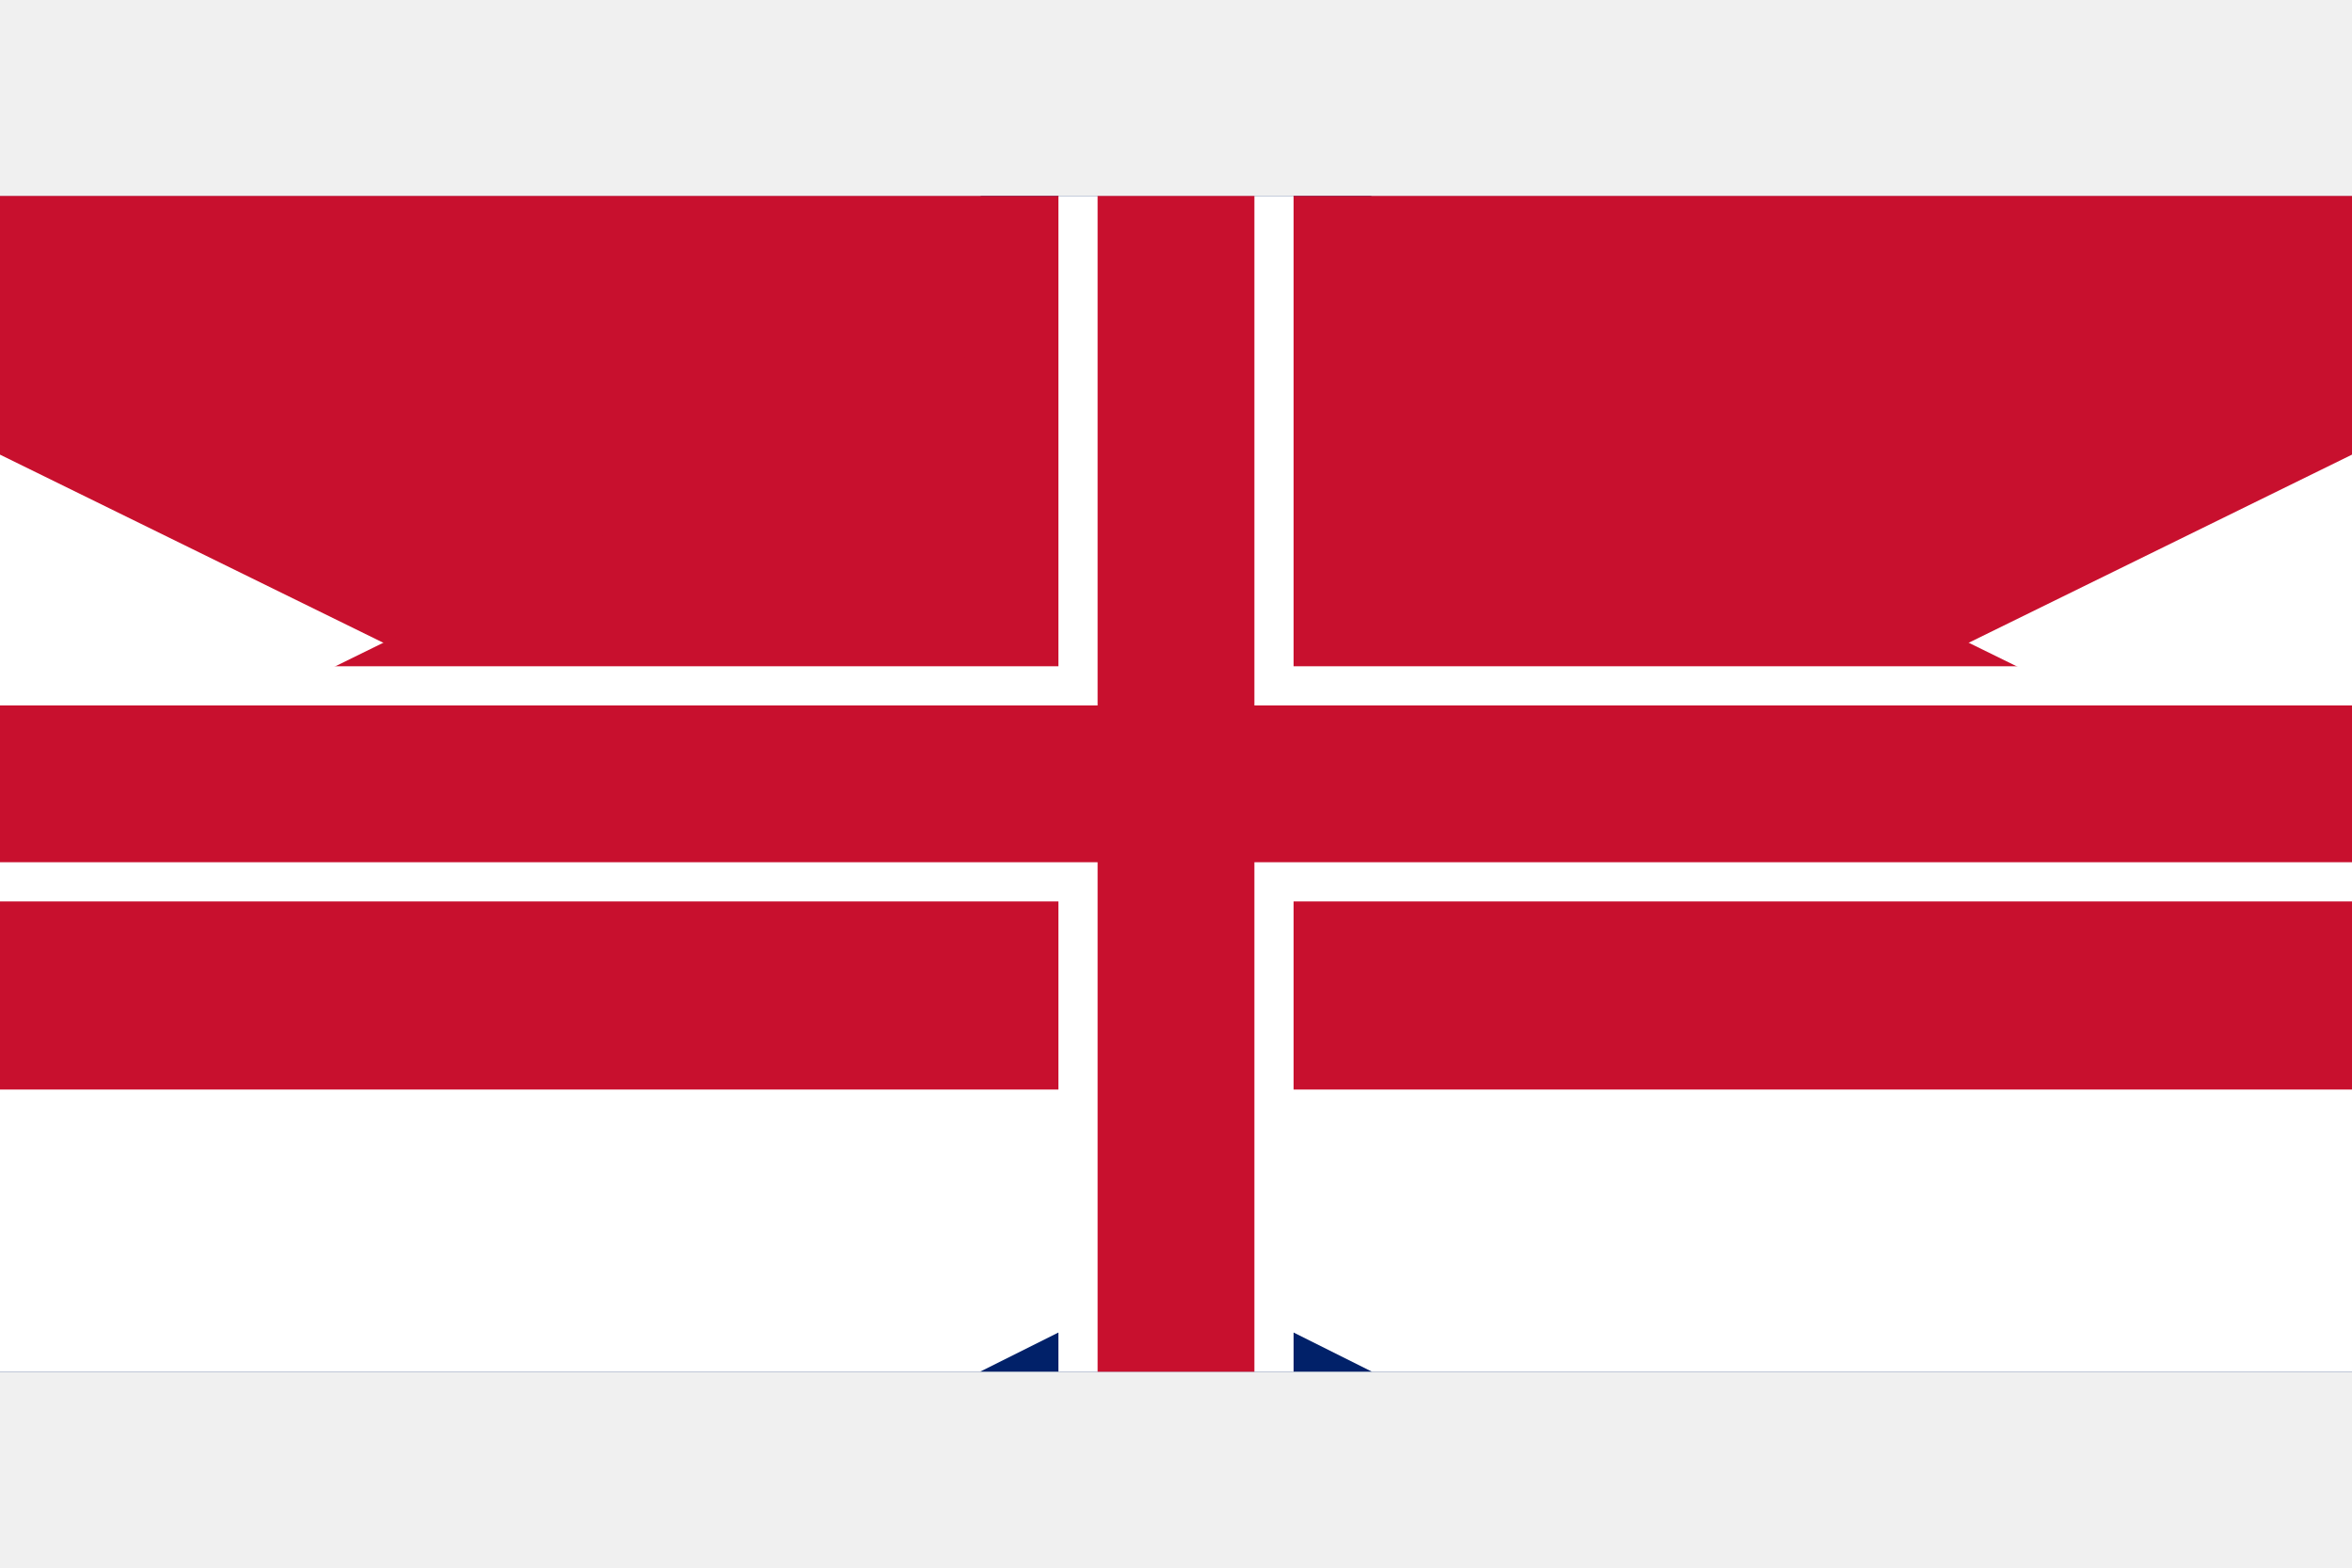
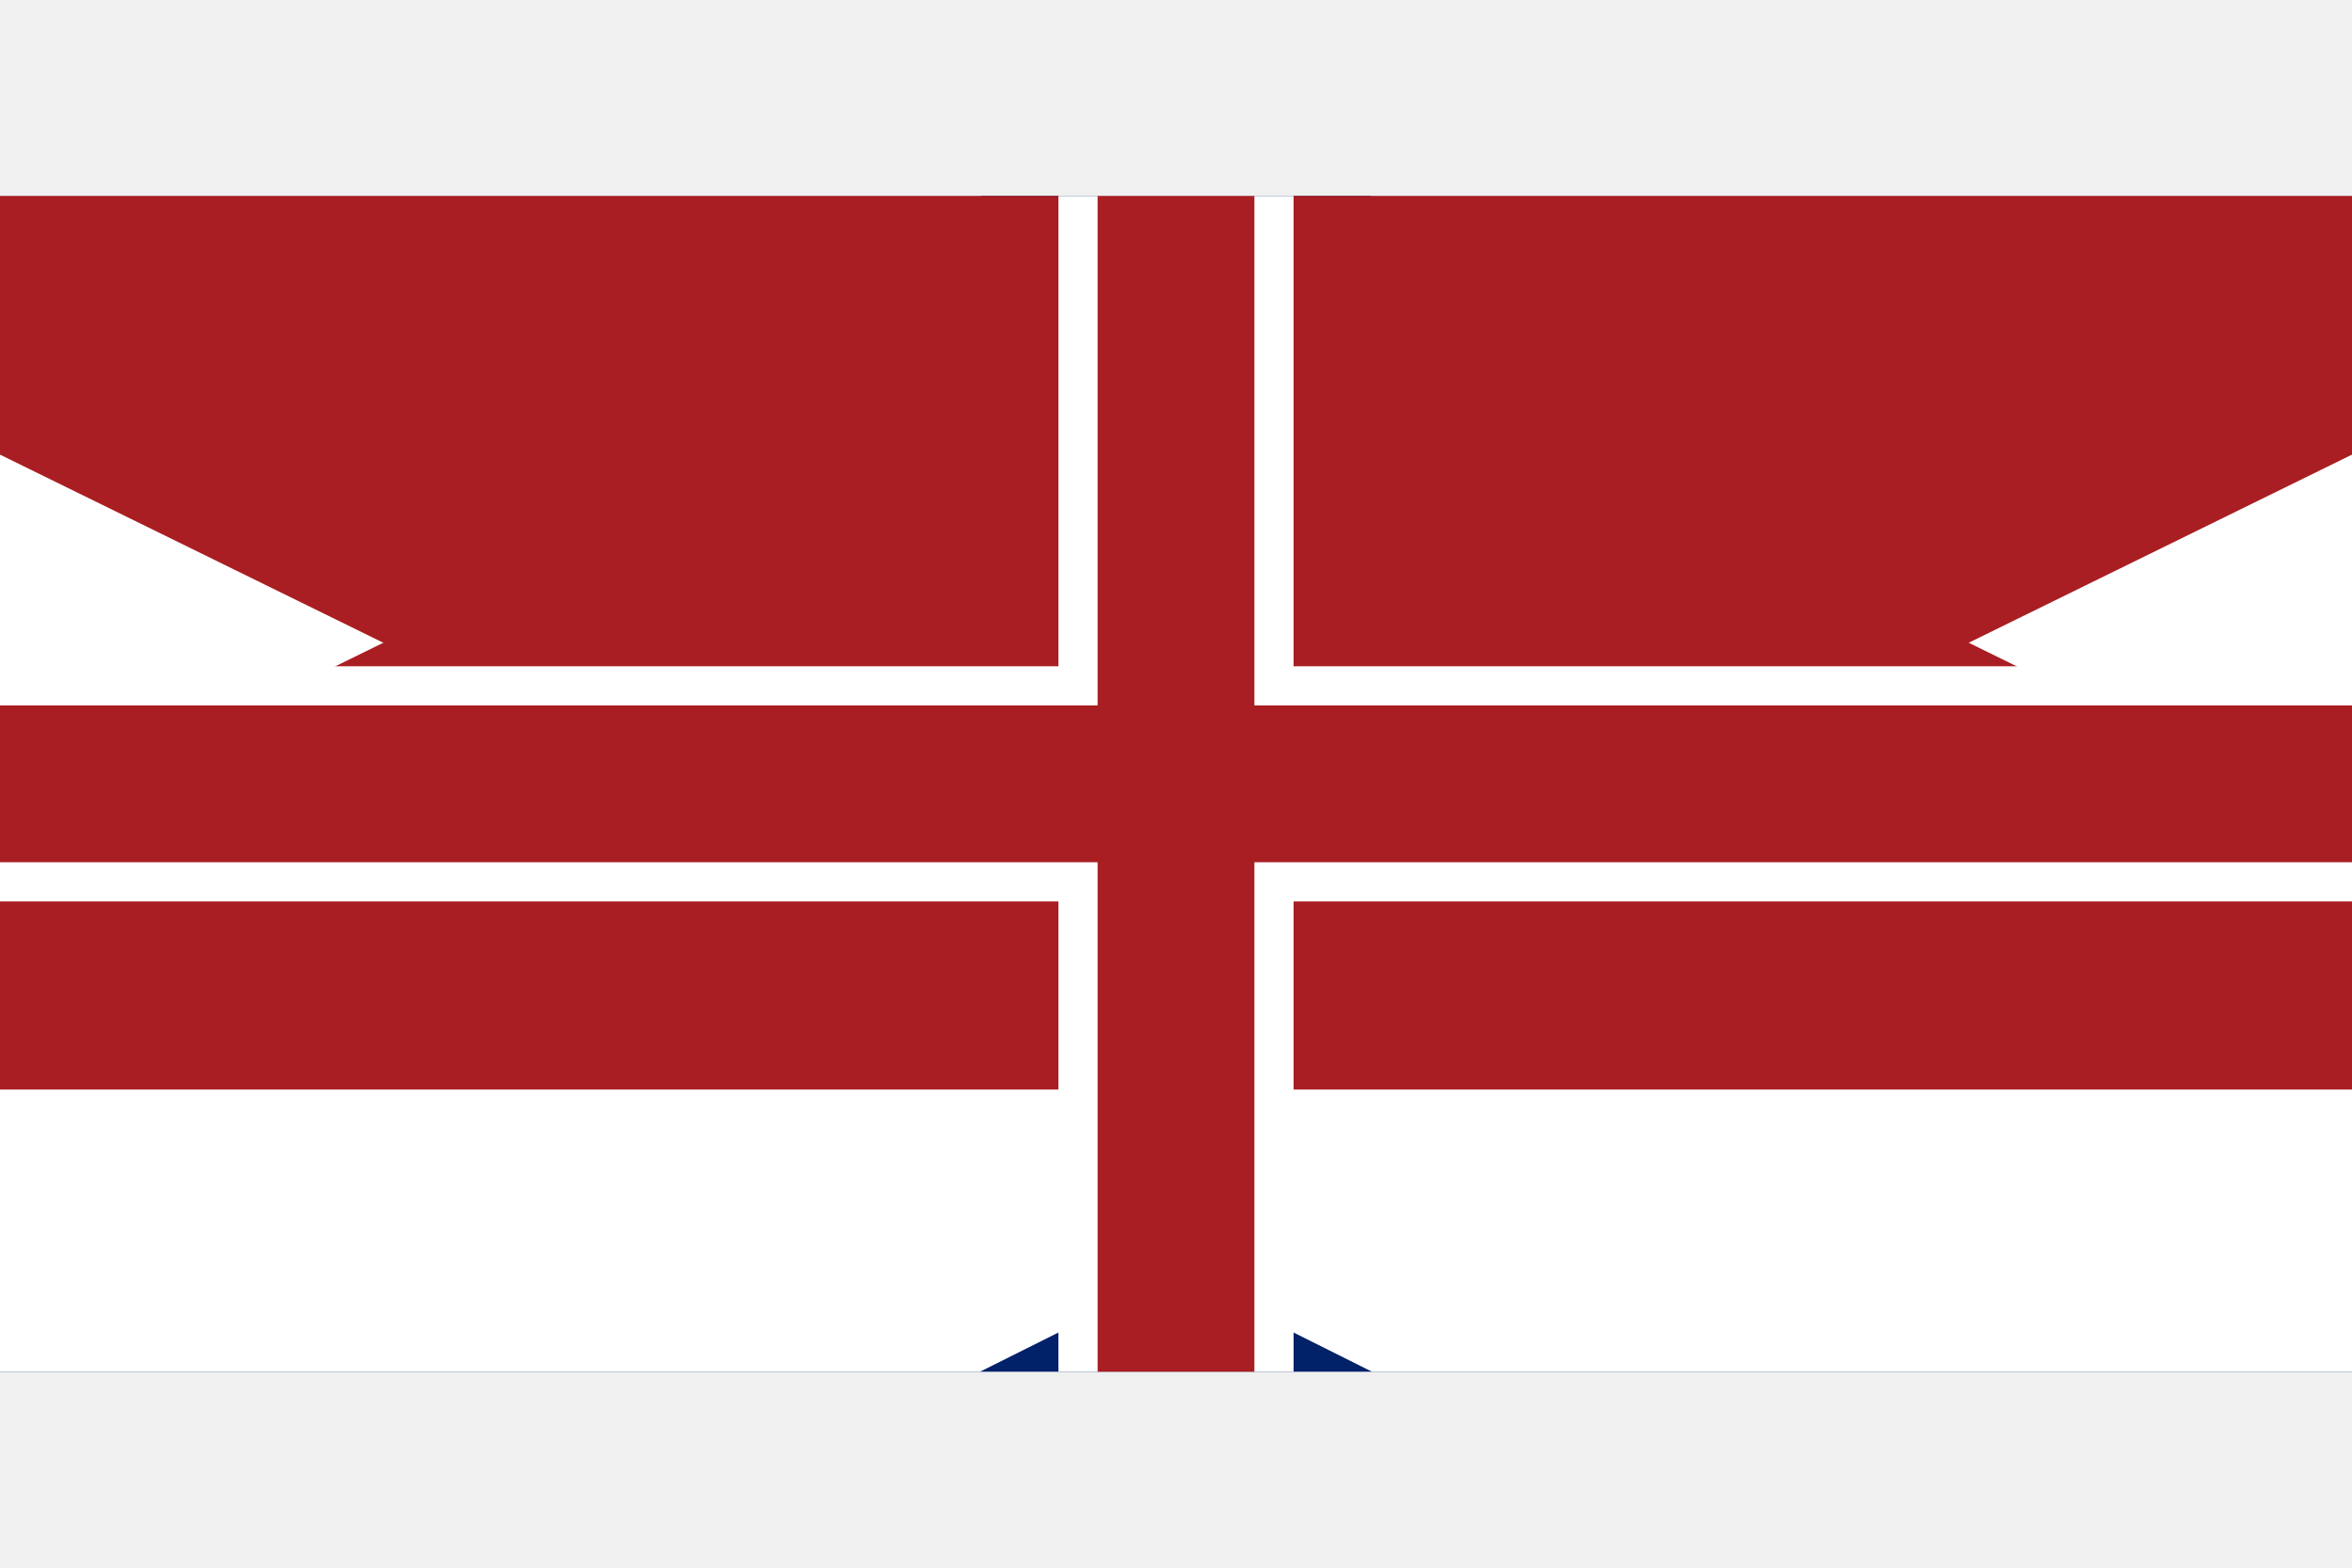
<svg xmlns="http://www.w3.org/2000/svg" width="900" height="600" viewBox="0 0 60 30" role="img" aria-label="Flag of the United Kingdom">
  <clipPath id="clip">
    <rect width="60" height="30" />
  </clipPath>
  <g clip-path="url(#clip)">
    <rect width="60" height="30" fill="#012169" />
    <path d="M0 0 L25 0 L60 17.5 L60 30 L35 30 L0 12.5 Z" fill="#FFF" />
    <path d="M60 0 L35 0 L0 17.5 L0 30 L25 30 L60 12.5 Z" fill="#FFF" />
-     <path d="M0 0 L27 0 L60 16.2 L60 22.8 L33 22.8 L0 6.6 Z" fill="#C8102E" />
-     <path d="M60 0 L33 0 L0 16.2 L0 22.8 L27 22.8 L60 6.6 Z" fill="#C8102E" />
+     <path d="M0 0 L27 0 L60 16.2 L60 22.8 L33 22.8 L0 6.6 Z" fill="#a91e22" />
+     <path d="M60 0 L33 0 L0 16.2 L0 22.8 L27 22.8 L60 6.6 Z" fill="#a91e22" />
    <rect x="0" y="12" width="60" height="6" fill="#FFF" />
    <rect x="27" y="0" width="6" height="30" fill="#FFF" />
-     <rect x="0" y="13" width="60" height="4" fill="#C8102E" />
-     <rect x="28" y="0" width="4" height="30" fill="#C8102E" />
+     <rect x="0" y="13" width="60" height="4" fill="#a91e22" />
+     <rect x="28" y="0" width="4" height="30" fill="#a91e22" />
  </g>
</svg>
